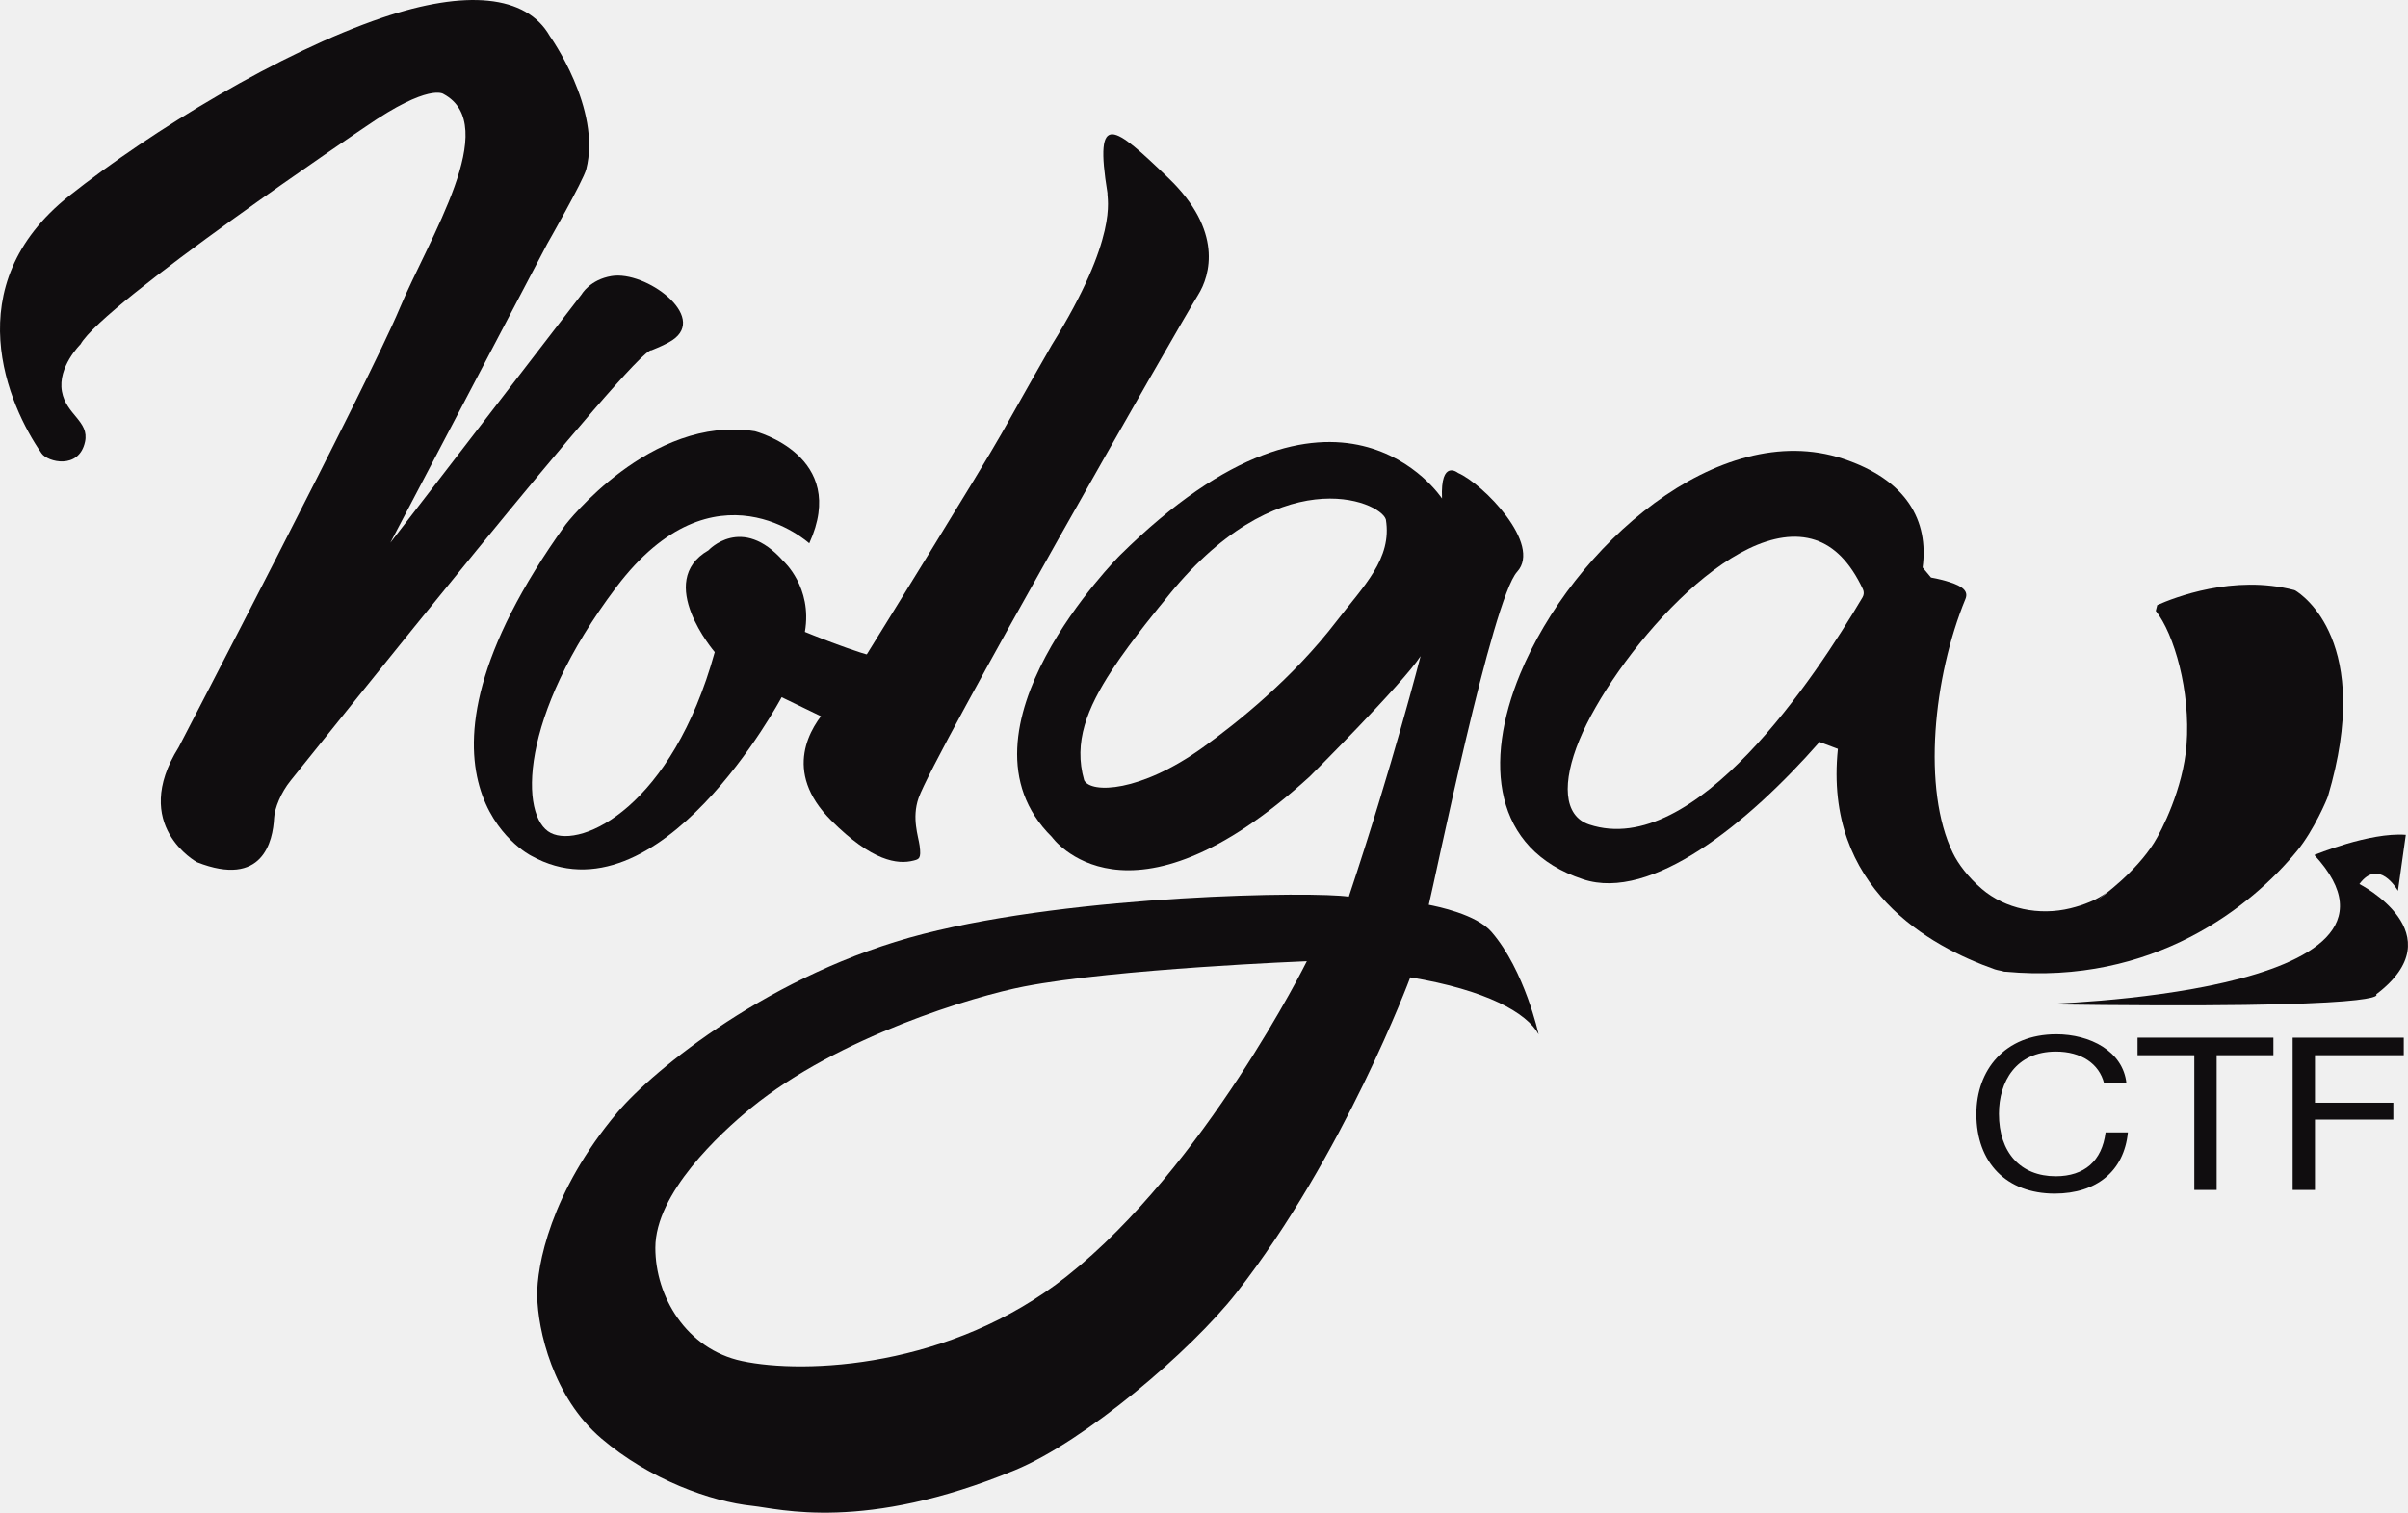
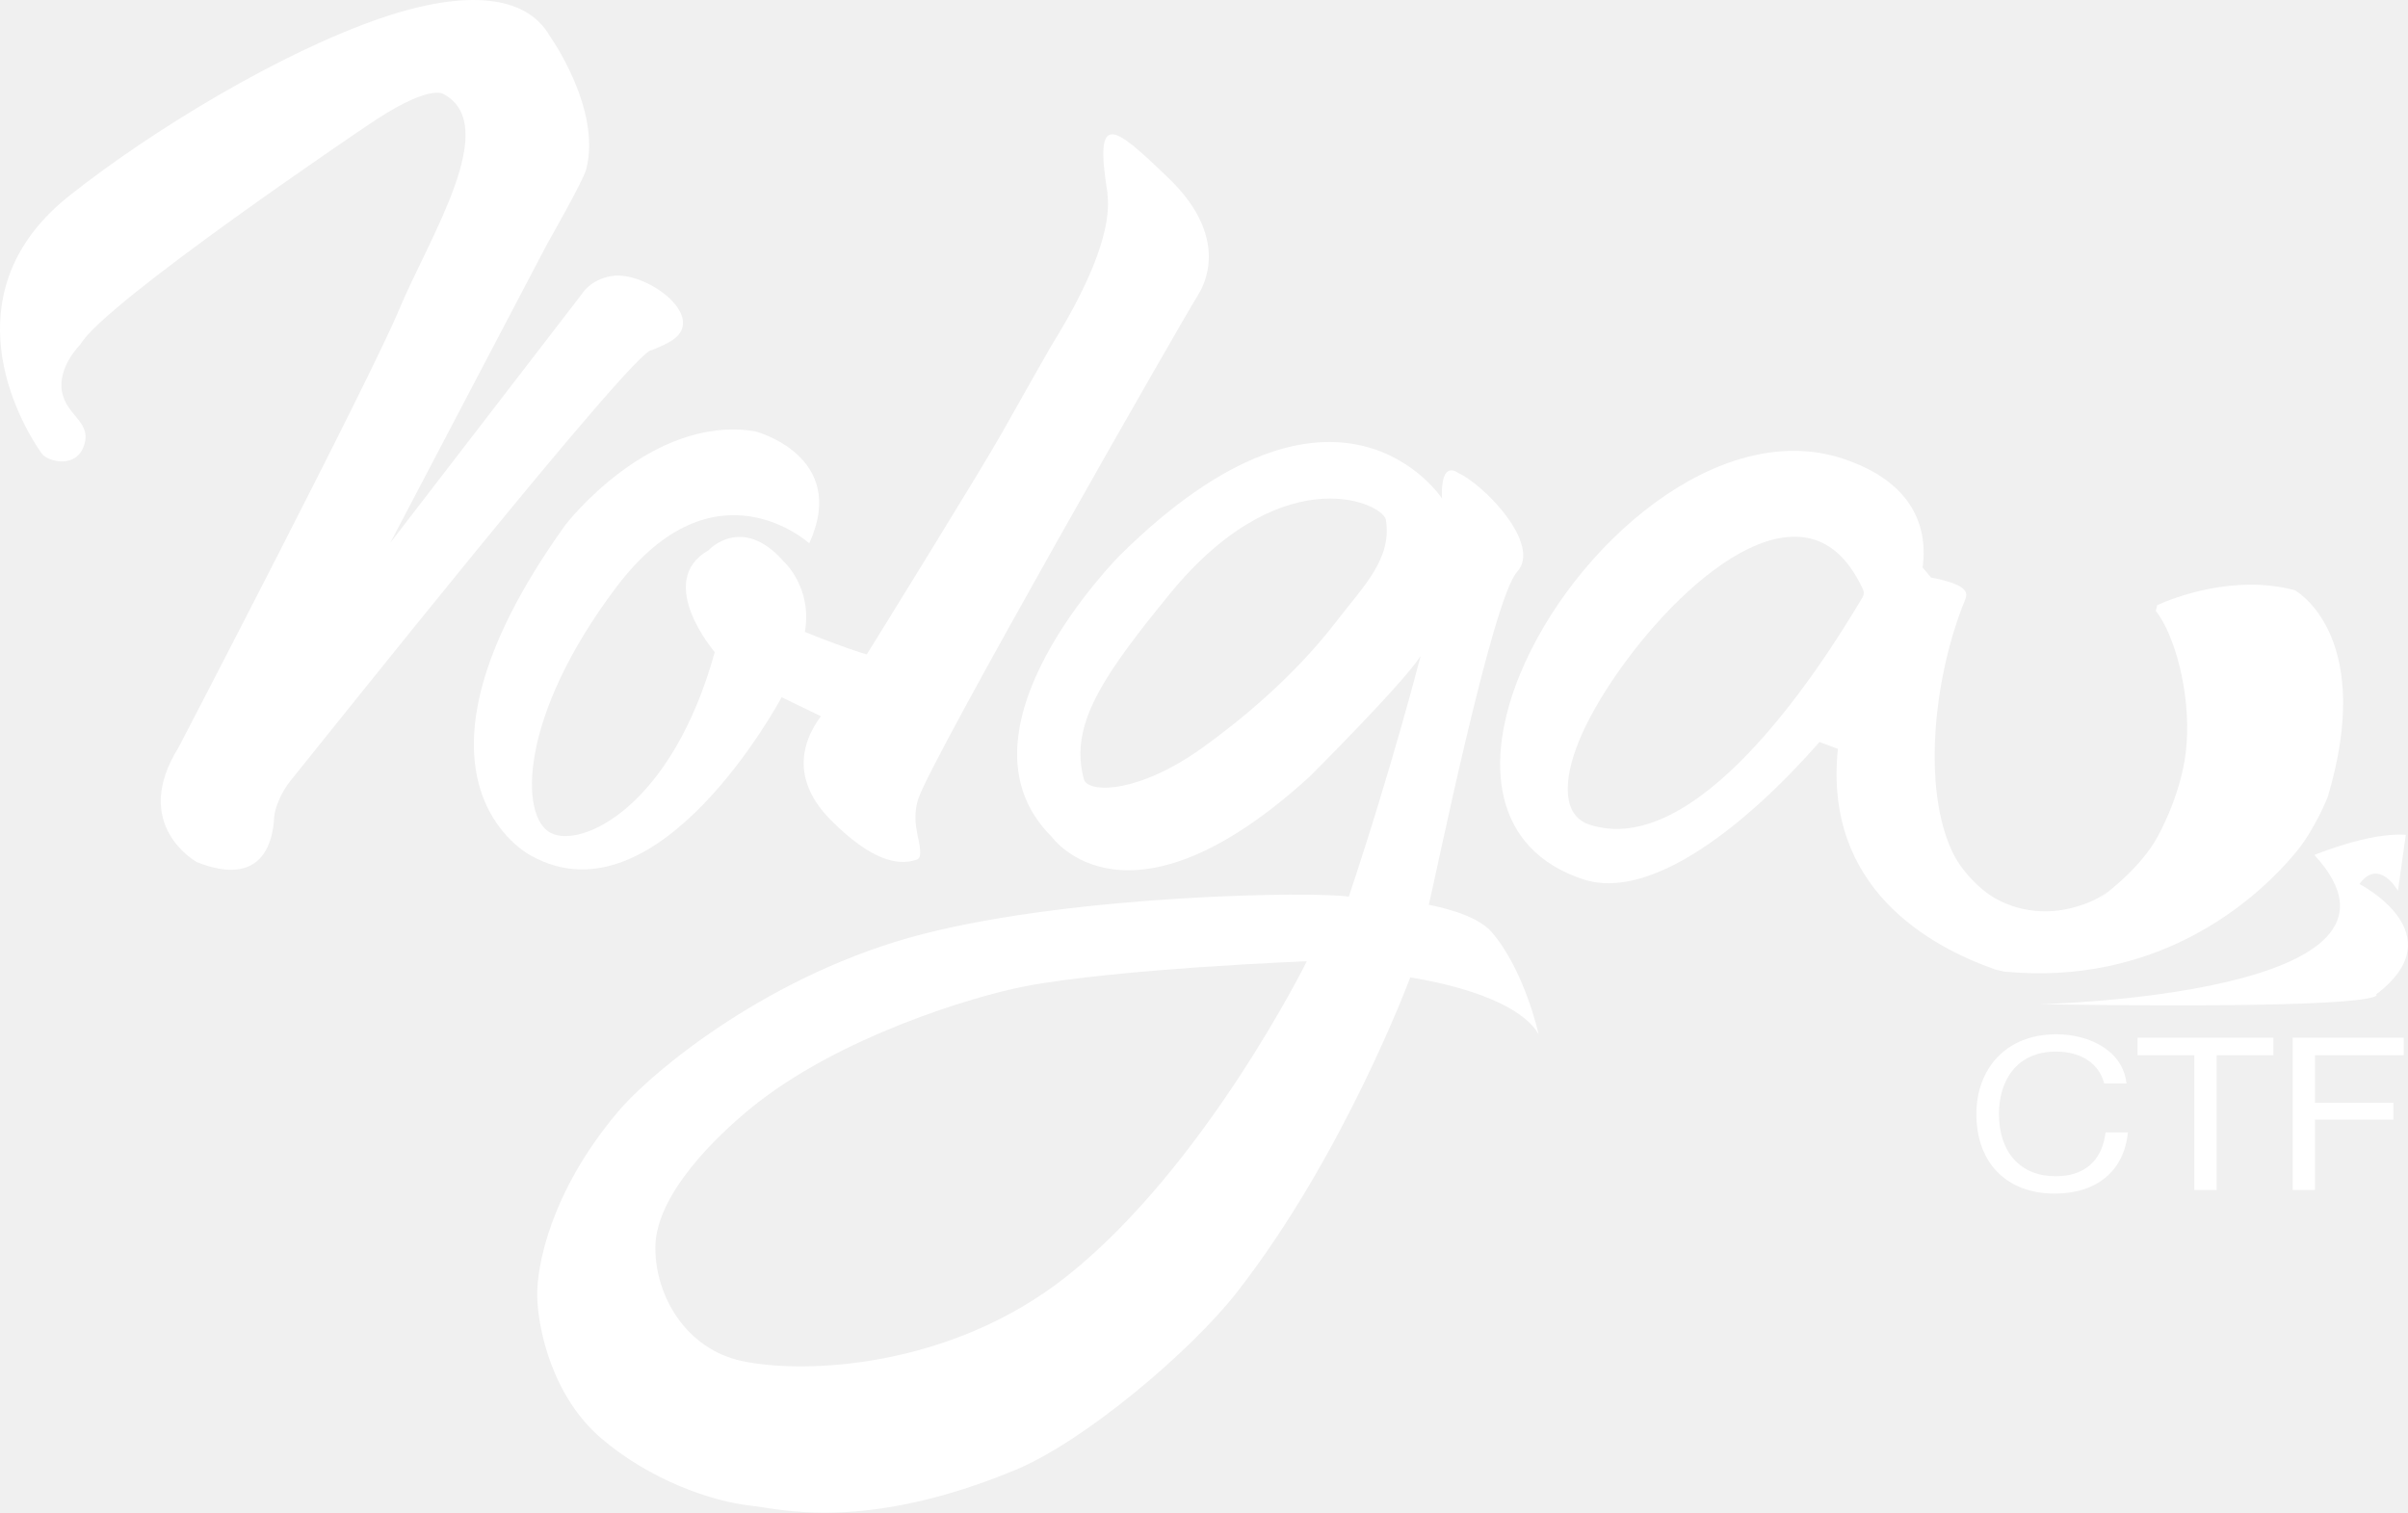
<svg xmlns="http://www.w3.org/2000/svg" version="1.1" id="Layer_1" x="0px" y="0px" viewBox="0 0 113.729 71.453" style="enable-background:new 0 0 113.729 71.453;" xml:space="preserve">
  <style type="text/css">
- 	.st0{fill:#100D0F;}
+ 	.st0{fill:#fff;}
</style>
  <g>
    <path class="st0" d="M1.966,21.416c-1.576-2.26-4.054-7.914,1.306-12.168C7.18,6.148,13.297,2.448,18.048,0.838   c3.938-1.334,6.803-1.095,7.919,0.865c0,0,2.458,3.432,1.719,6.296c-0.14,0.542-1.84,3.517-1.84,3.517l-7.412,14.122l9.04-11.741   c0,0,0.391-0.689,1.41-0.858c1.615-0.268,4.55,1.906,2.875,3.027c-0.245,0.164-0.576,0.311-0.986,0.478   c-0.7-0.19-15.655,18.621-17.041,20.32c-0.463,0.568-0.763,1.322-0.786,1.77c-0.056,1.097-0.528,3.315-3.639,2.094   c0,0-3.187-1.73-0.869-5.431c0,0,9.011-17.31,10.431-20.715c1.394-3.343,4.838-8.662,2.076-10.141c0,0-0.676-0.529-3.67,1.538   c0.025-0.018-12.382,8.343-13.473,10.285c0,0-1.087,1.063-0.876,2.23c0.198,1.099,1.302,1.406,1.09,2.377   C3.728,22.195,2.252,21.826,1.966,21.416z" />
    <path class="st0" d="M40.669,31.344c-0.491,0.788-1.3,1.8-1.568,2.093c-0.816,0.89-2.177,2.979,0.154,5.315   c1.935,1.939,3.137,2.091,3.888,1.899c0.262-0.067,0.373-0.084,0.291-0.701c-0.059-0.446-0.38-1.304-0.051-2.252   c0.707-2.036,12.358-22.413,13.202-23.766c0.581-0.931,1.185-3.037-1.396-5.519C52.61,5.93,51.66,5.145,52.305,9.116   c-0.024,0.279,0.546,2.07-2.631,7.18c-0.097,0.156-1.244,2.184-2.384,4.207C46.356,22.161,41.428,30.127,40.669,31.344z" />
    <path class="st0" d="M38.221,25.664c0,0-4.467-4.083-9.106,2.062s-4.573,10.871-3.103,11.619c1.47,0.748,5.73-1.253,7.745-8.542   c0,0-2.864-3.339-0.296-4.81c0,0,1.567-1.714,3.534,0.507c0,0,1.386,1.229,1.02,3.348c0,0,2.458,1.016,3.729,1.284   s-1.343,3.141-2.614,2.873l-2.213-1.072c0,0-5.783,10.855-11.832,7.487c0,0-7.054-3.54,1.625-15.635c0,0,4.007-5.212,8.948-4.414   C35.657,20.37,40.114,21.522,38.221,25.664z" />
    <path class="st0" d="M70.445,44.02c-0.72-0.835-2.567-1.203-2.964-1.282c0.299-1.189,2.992-14.436,4.175-15.731   c1.183-1.299-1.607-4.152-2.79-4.668c0,0-0.843-0.691-0.76,1.207c0,0-4.899-7.515-15.211,2.682c0,0-8.283,8.294-3.214,13.307   c0,0,3.55,5.009,12.173-2.852c0,0,4.392-4.377,5.239-5.691c0,0-1.307,5.119-3.389,11.363c-1.611-0.256-12.827-0.102-20.103,1.761   c-7.136,1.827-12.751,6.422-14.439,8.427c-3.17,3.766-3.817,7.28-3.789,8.678c0.031,1.602,0.737,4.769,3.03,6.725   c2.294,1.956,5.196,2.984,7.128,3.184c1.257,0.13,5.262,1.266,12.404-1.687c3.302-1.365,8.311-5.627,10.462-8.375   c5.08-6.49,8.202-14.878,8.21-14.902c3.596,0.598,5.502,1.672,6.062,2.692C72.67,48.858,72.012,45.836,70.445,44.02z    M63.124,29.344c-2.072,2.7-4.673,4.783-6.321,5.967c-2.942,2.115-5.276,2.179-5.598,1.544c-0.516-1.788,0.143-3.405,1.298-5.179   c0.944-1.451,2.482-3.295,2.482-3.295c5.318-6.773,10.212-4.718,10.469-3.843C65.758,26.395,64.404,27.676,63.124,29.344z    M50.376,60.29c-5.485,4.345-12.382,4.63-15.331,3.999c-2.636-0.563-4.095-3.056-4.093-5.351c0.002-2.58,3.047-5.4,4.523-6.605   c4.126-3.368,10.544-5.283,12.899-5.737c4.334-0.837,13.348-1.192,13.348-1.192S56.916,55.11,50.376,60.29z" />
    <g>
      <path class="st0" d="M99.556,42.111l-4.276,3.668c-0.07,0.06-0.219,0.102-0.376,0.121c-0.157,0.019-0.599-0.08-0.689-0.112    c-3.061-1.083-8.093-3.821-7.412-10.414c-0.452-0.17-0.415-0.156-0.867-0.326c-3.408,3.882-7.952,7.549-11.167,6.486    c-4.276-1.414-4.685-5.547-2.977-9.691c2.482-6.023,9.361-12.125,15.247-10.178c3.034,1.004,4.058,2.946,3.766,5.141    c0.152,0.182,0.245,0.292,0.397,0.474c0.326,0.058,0.643,0.138,0.895,0.221c0.558,0.184,0.889,0.404,0.731,0.789    c-1.515,3.678-2.059,8.983-0.593,12.002c0.247,0.509,0.716,1.139,1.366,1.696c1.106,0.947,2.707,1.275,4.18,0.916    C98.398,42.752,99.06,42.508,99.556,42.111 M87.968,28.213c0.069-0.117,0.075-0.257,0.018-0.379    c-0.602-1.287-1.364-2.035-2.249-2.328c-3.84-1.271-9.578,5.647-11.146,9.454c-0.814,1.976-0.77,3.578,0.469,3.988    C80.057,40.601,85.76,31.944,87.968,28.213z" />
    </g>
    <path class="st0" d="M101.817,28.856c0.03-0.119,0.039-0.155,0.069-0.274c0.783-0.35,3.6-1.458,6.469-0.71   c0.02,0.008,0.036,0.015,0.055,0.023c0.328,0.198,3.693,2.436,1.54,9.712c-0.038,0.13-0.659,1.6-1.446,2.566   c-2.154,2.642-6.814,6.382-13.797,5.725c-0.061-0.006-0.237-0.064-0.218-0.121c0.041-0.124,0.199-0.32,0.286-0.374   c0.728-0.448,2.199-1.33,4.193-2.817c0.389-0.29,1.89-1.386,2.763-2.77c0.347-0.549,1.38-2.55,1.539-4.636   C103.464,32.648,102.682,29.937,101.817,28.856z" />
    <path class="st0" d="M96.328,47.436c0,0,19.096-0.424,12.98-7.049c0,0-0.001-0.001-0.001-0.001   c0.014-0.006,2.605-1.084,4.316-0.953c0.002,0,0.003,0.001,0.002,0.003l-0.37,2.635c0,0.002-0.002,0.006-0.003,0.004   c-0.046-0.08-0.909-1.553-1.818-0.318c0,0,4.585,2.345,0.791,5.213C112.226,46.97,113.413,47.688,96.328,47.436z" />
    <g>
      <path class="st0" d="M97.045,56.38c-2.276,0-3.701-1.455-3.701-3.758c0-2.061,1.323-3.768,3.78-3.768    c1.569,0,3.151,0.788,3.308,2.323h-1.054c-0.235-0.939-1.088-1.505-2.276-1.505c-1.896,0-2.692,1.424-2.692,2.939    c0,1.829,1.021,2.95,2.681,2.95c1.357,0,2.188-0.728,2.355-2.071h1.054C100.32,55.319,99.018,56.38,97.045,56.38z" />
      <path class="st0" d="M107.373,49.844h-2.681v6.364h-1.055v-6.364h-2.681v-0.829h6.416V49.844z" />
      <path class="st0" d="M113.529,49.844h-4.194v2.243h3.701v0.798h-3.701v3.323h-1.054v-7.192h5.248V49.844z" />
    </g>
    <path class="st0" d="M101.081,40.601" />
    <path class="st0" d="M97.746,42.586" />
    <path class="st0" d="M99.146,42.111" />
    <path class="st0" d="M99.146,42.111" />
  </g>
</svg>
